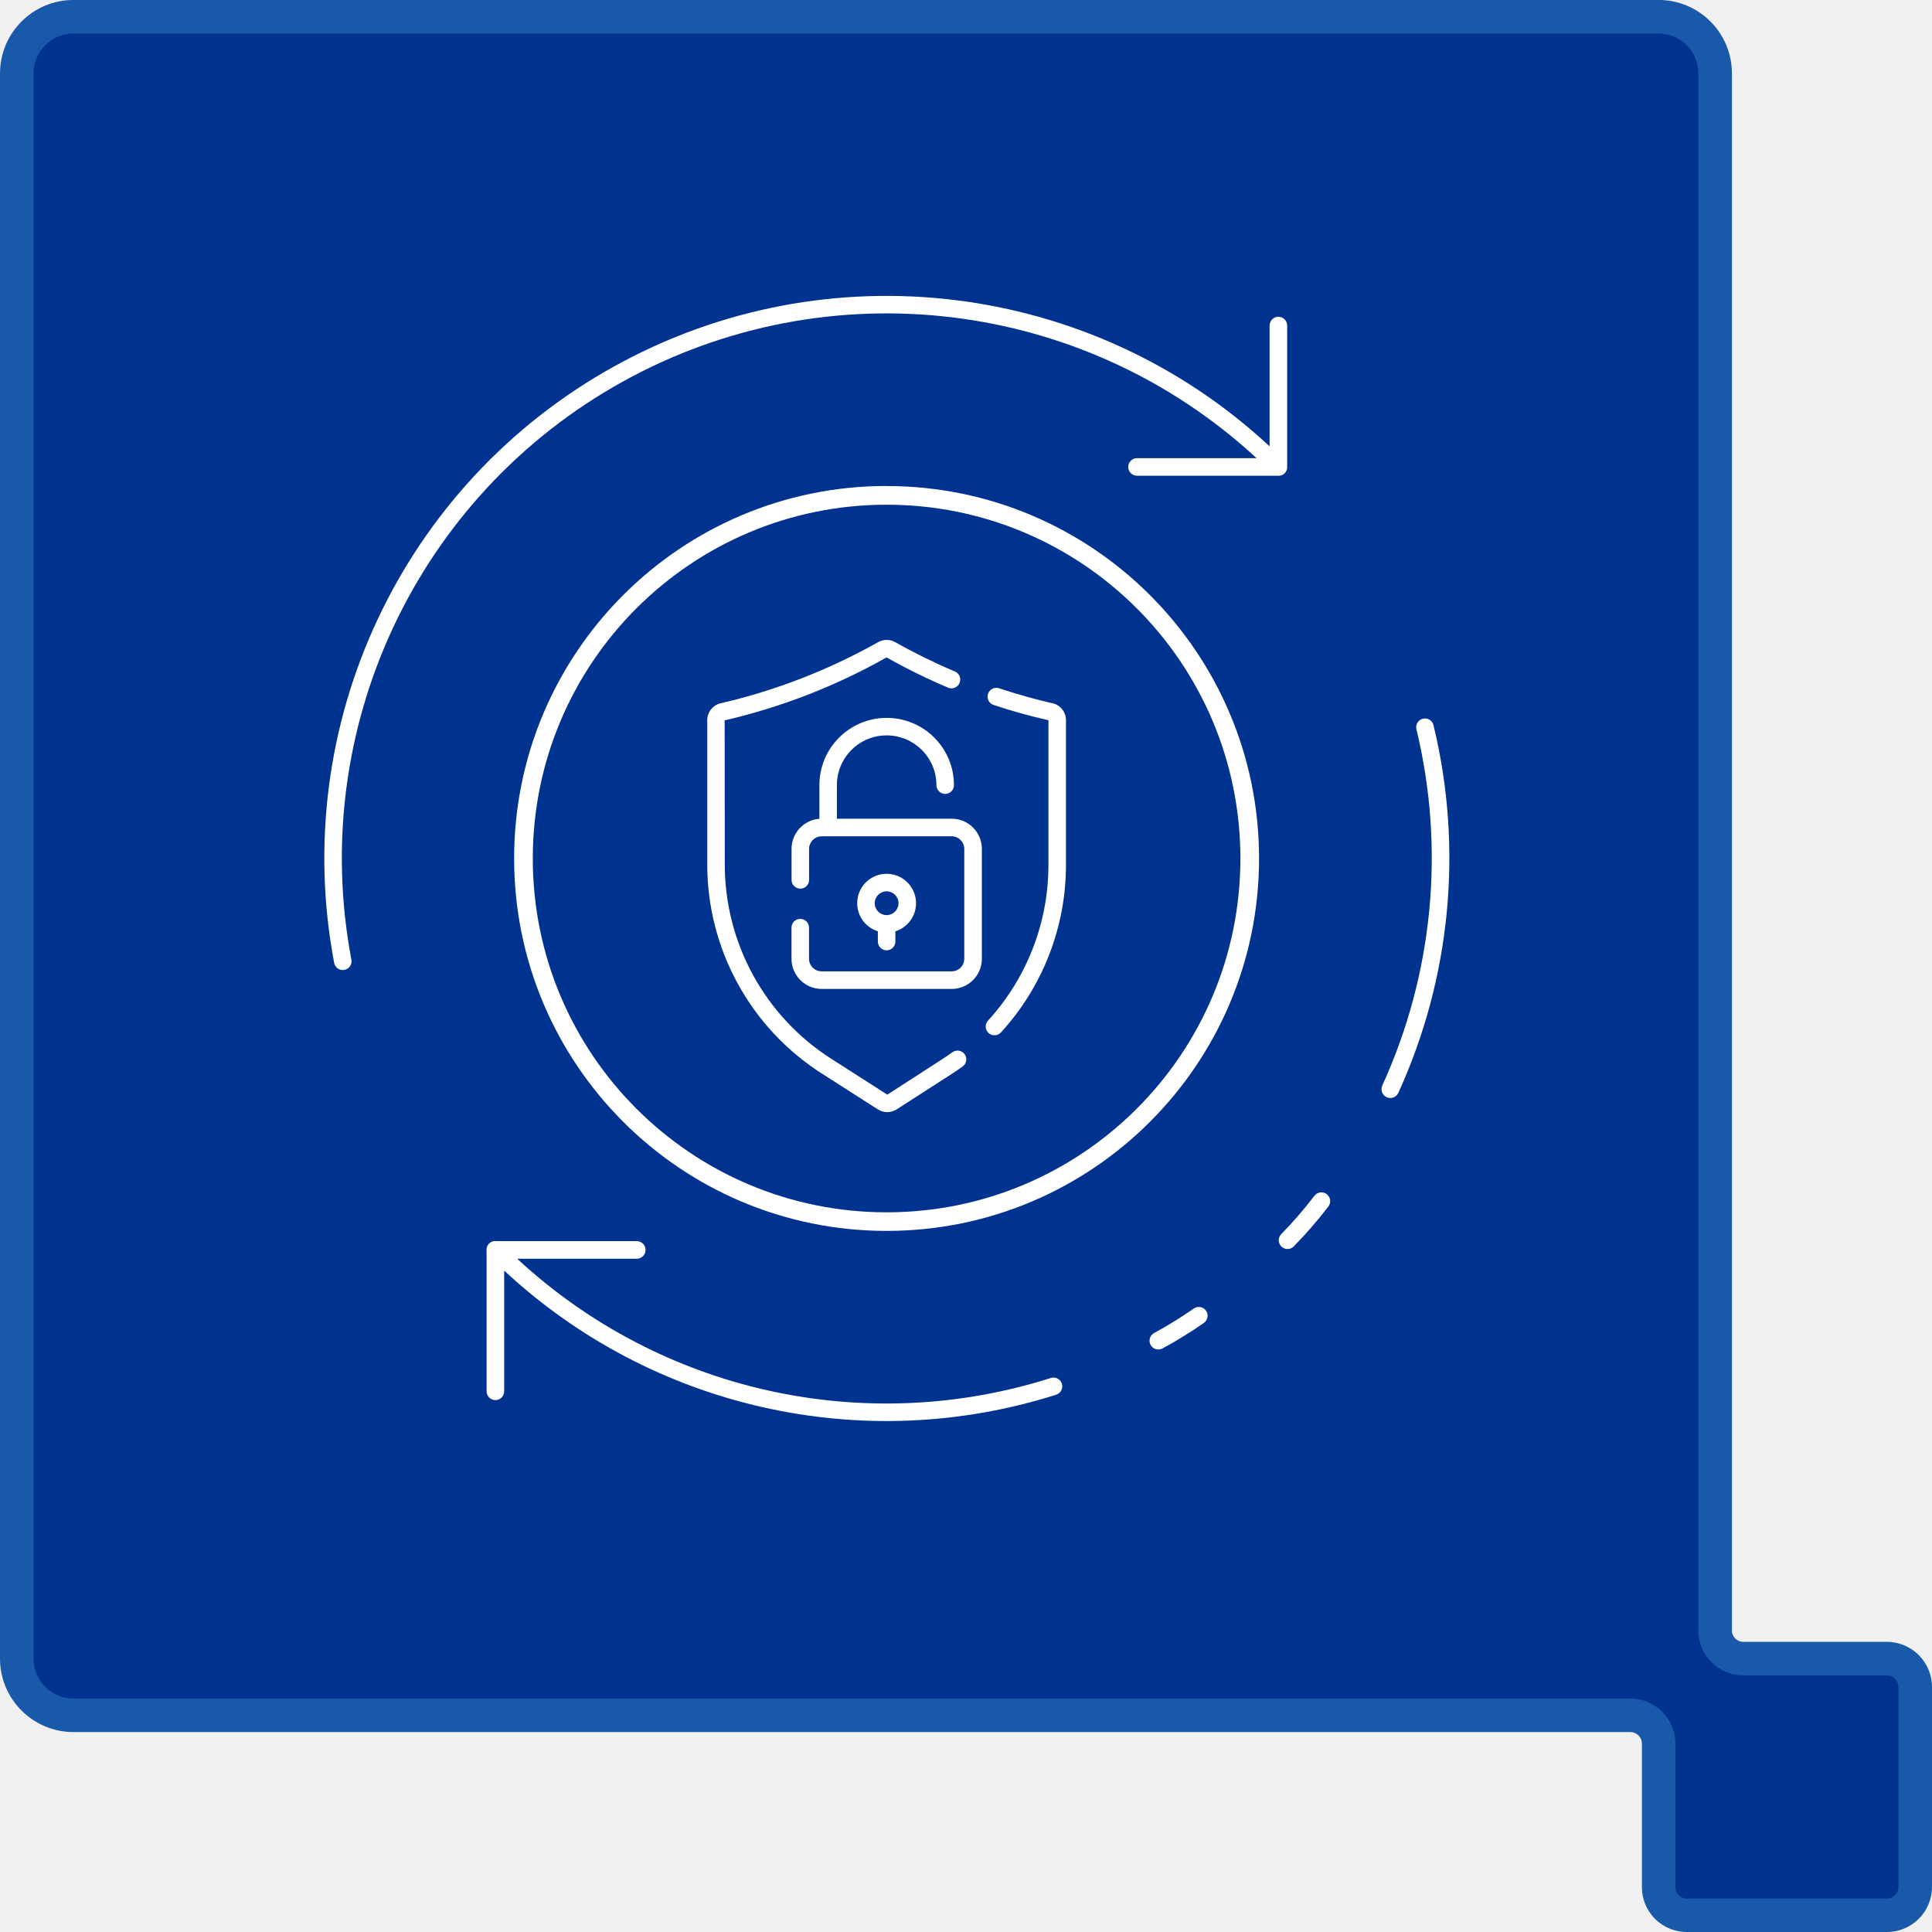
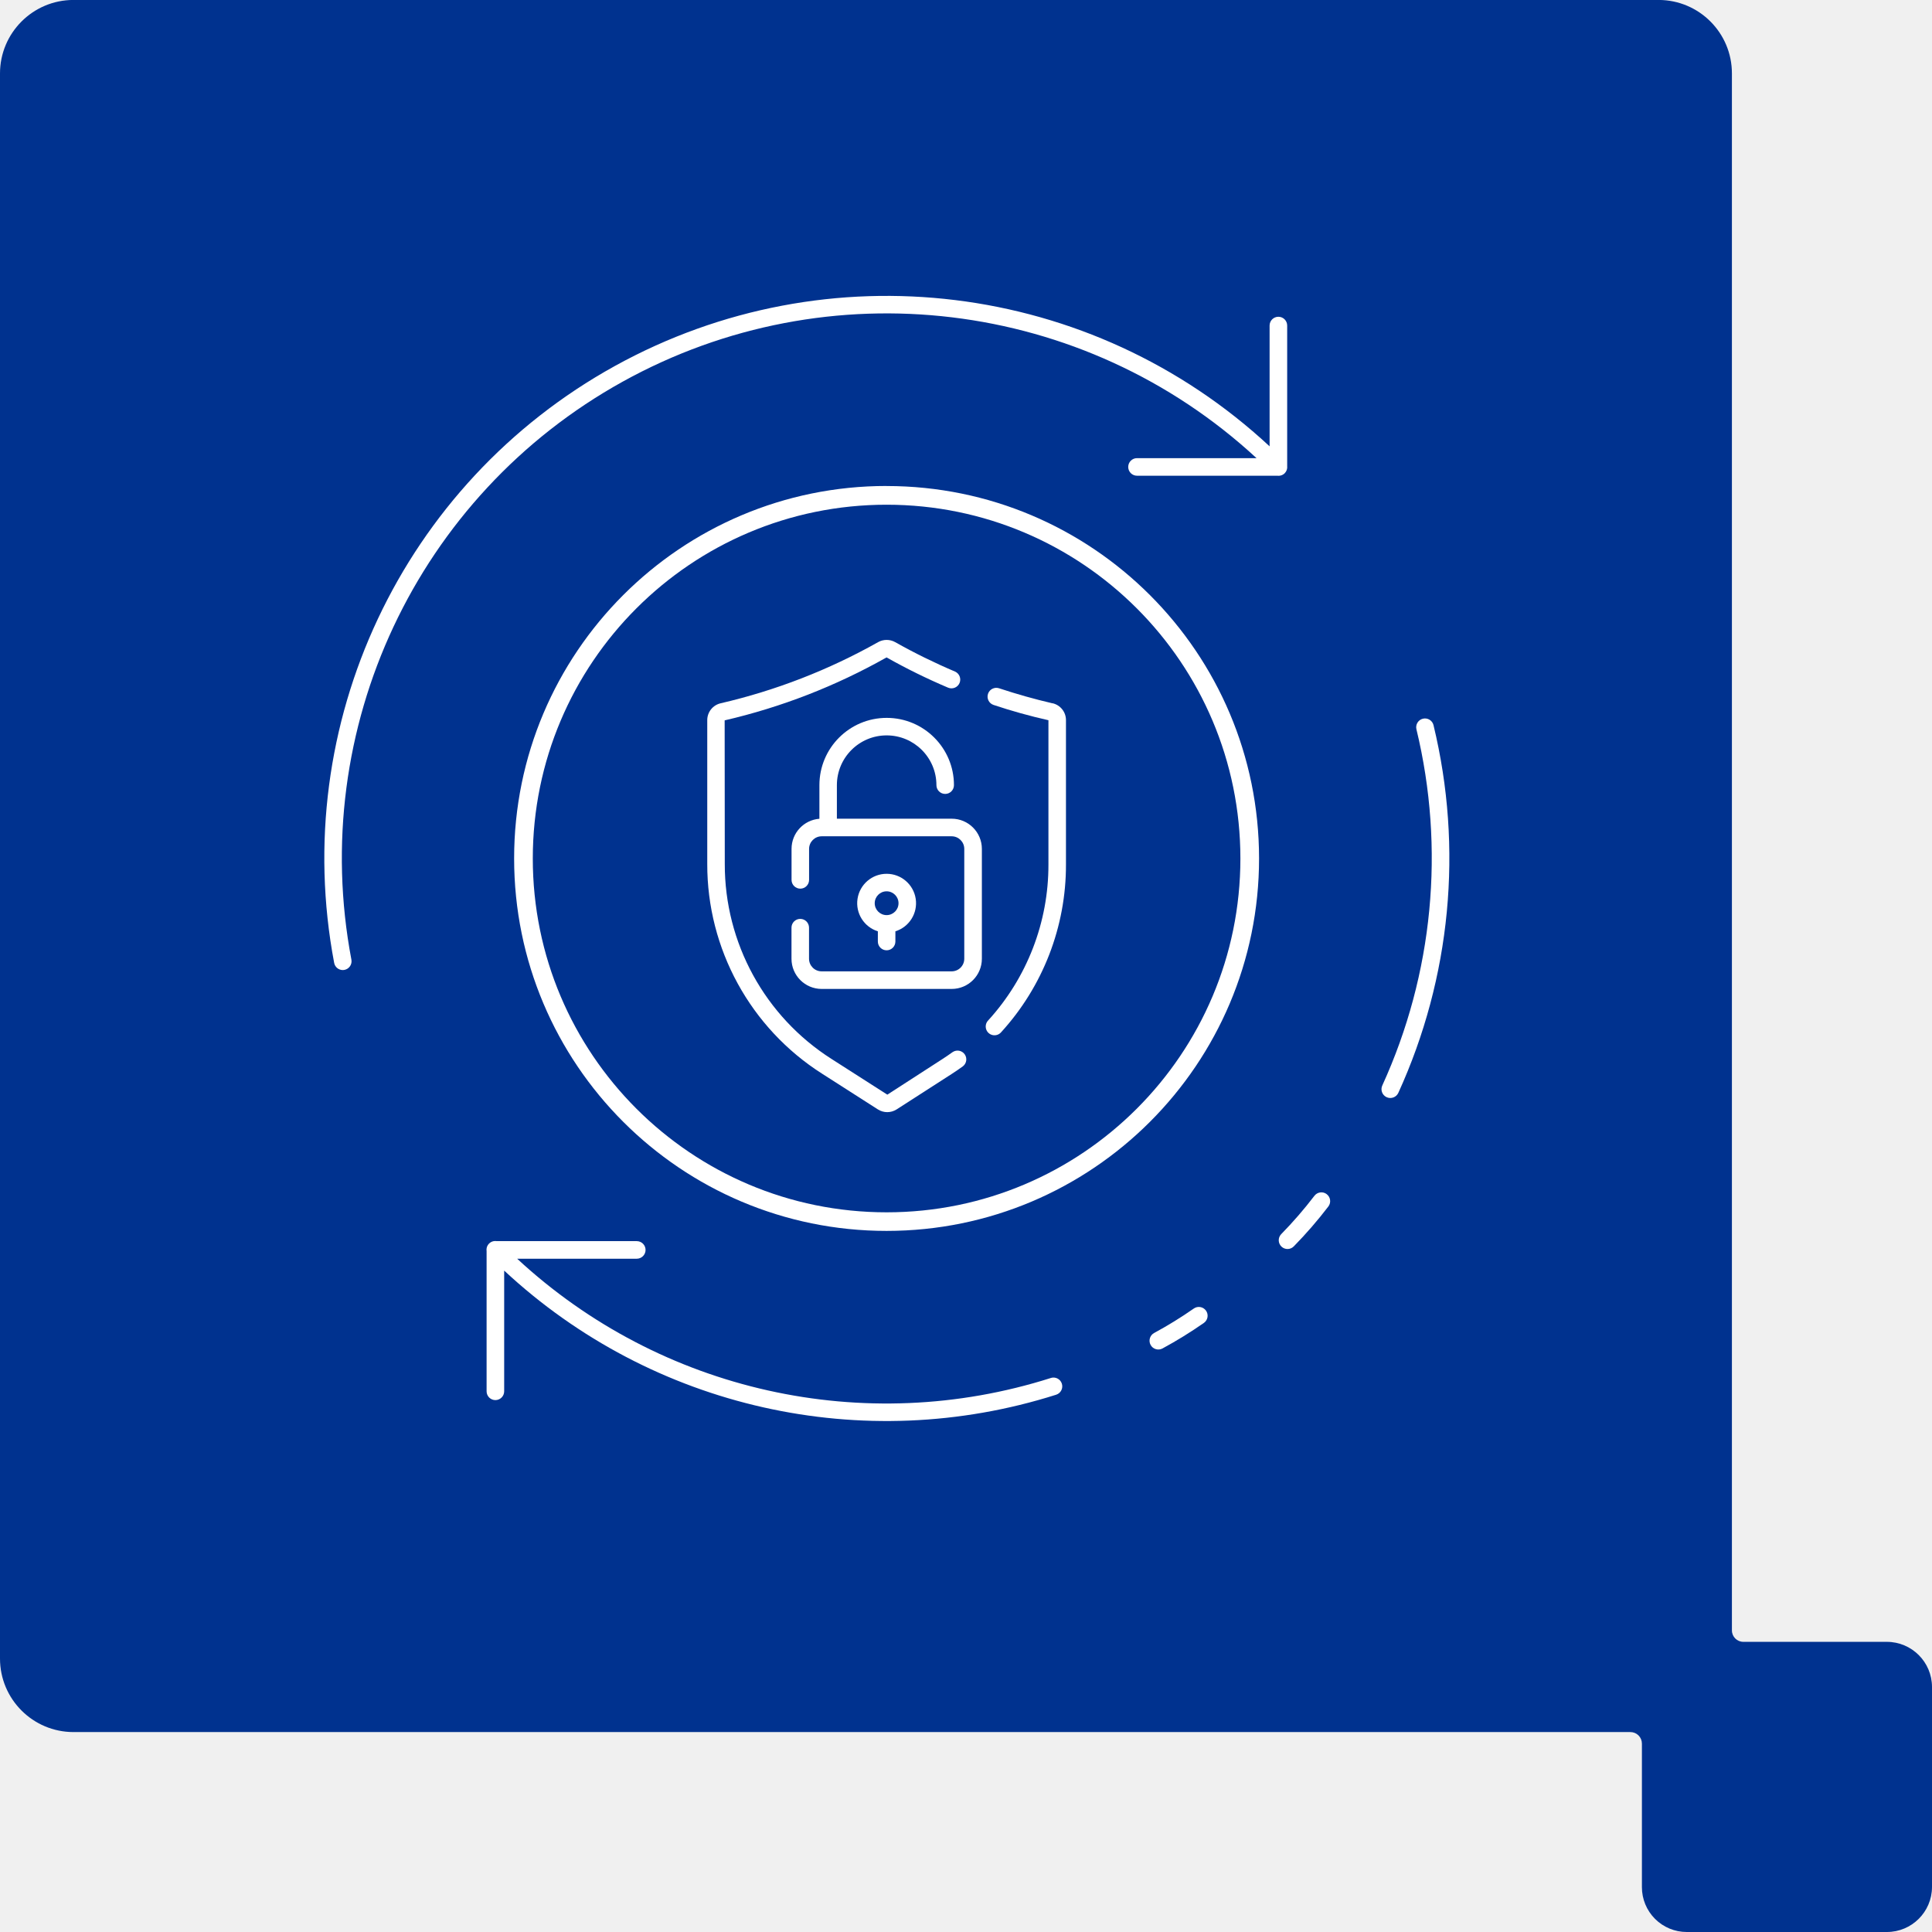
<svg xmlns="http://www.w3.org/2000/svg" width="172.754" height="172.754" viewBox="0 0 172.754 172.754">
  <defs>
-     <style>.a{fill:#fff;}.b{fill:#00328f;}.c{fill:#1859a9;}.d{clip-path:url(#a);}</style>
+     <style>.a{fill:#fff;}.b{fill:#00328f;}.c{clip-path:url(#a);}</style>
    <clipPath id="a">
      <rect class="a" width="100.602" height="100.611" />
    </clipPath>
  </defs>
  <g transform="translate(1.5 1.5)">
    <path class="b" d="M222.634,325.045H209.8a2.524,2.524,0,0,1-2.522-2.523V183.3a5.064,5.064,0,0,0-5.049-5.068H60.483a5.075,5.075,0,0,0-5.065,5.068V325.045a5.071,5.071,0,0,0,5.065,5.068h139.2a2.531,2.531,0,0,1,2.544,2.534v12.826a2.506,2.506,0,0,0,2.51,2.518h17.891a2.523,2.523,0,0,0,2.538-2.518V327.579a2.537,2.537,0,0,0-2.538-2.534" transform="translate(-55.418 -178.236)" />
-     <path class="c" d="M222.634,349.49H204.743a4.006,4.006,0,0,1-4.01-4.018V332.647a1.028,1.028,0,0,0-1.044-1.034H60.483a6.574,6.574,0,0,1-6.565-6.568V183.3a6.574,6.574,0,0,1,6.565-6.568H202.232a6.566,6.566,0,0,1,6.549,6.568V322.522a1.023,1.023,0,0,0,1.022,1.023h12.831a4.041,4.041,0,0,1,4.038,4.034v17.894A4.033,4.033,0,0,1,222.634,349.49ZM60.483,179.736a3.571,3.571,0,0,0-3.565,3.568V325.045a3.571,3.571,0,0,0,3.565,3.568h139.2a4.031,4.031,0,0,1,4.044,4.034v12.826a1,1,0,0,0,1.01,1.018h17.891a1.017,1.017,0,0,0,1.038-1.018V327.579a1.037,1.037,0,0,0-1.038-1.034H209.8a4.027,4.027,0,0,1-4.022-4.023V183.3a3.562,3.562,0,0,0-3.549-3.568Z" transform="translate(-55.418 -178.236)" />
+     <path class="b" d="M222.634,349.49H204.743a4.006,4.006,0,0,1-4.01-4.018V332.647a1.028,1.028,0,0,0-1.044-1.034H60.483a6.574,6.574,0,0,1-6.565-6.568V183.3a6.574,6.574,0,0,1,6.565-6.568H202.232a6.566,6.566,0,0,1,6.549,6.568V322.522a1.023,1.023,0,0,0,1.022,1.023h12.831a4.041,4.041,0,0,1,4.038,4.034v17.894A4.033,4.033,0,0,1,222.634,349.49ZM60.483,179.736a3.571,3.571,0,0,0-3.565,3.568V325.045a3.571,3.571,0,0,0,3.565,3.568h139.2a4.031,4.031,0,0,1,4.044,4.034v12.826a1,1,0,0,0,1.01,1.018h17.891a1.017,1.017,0,0,0,1.038-1.018V327.579a1.037,1.037,0,0,0-1.038-1.034H209.8a4.027,4.027,0,0,1-4.022-4.023V183.3a3.562,3.562,0,0,0-3.549-3.568Z" transform="translate(-55.418 -178.236)" />
    <g transform="translate(24.516 21.983)">
      <g transform="translate(2.977 2.971)">
-         <g class="d">
+         <g class="c">
          <path class="a" d="M396.6,157.248a.786.786,0,0,0-1.528.369,48.984,48.984,0,0,1-3.052,31.858.789.789,0,0,0,1.436.655,50.56,50.56,0,0,0,3.143-32.882" transform="translate(-297.413 -118.866)" />
          <path class="a" d="M309.888,374.985a36.87,36.87,0,0,1-3.536,2.18.786.786,0,1,0,.743,1.386,38.572,38.572,0,0,0,3.687-2.274l.03-.021a.786.786,0,0,0-.925-1.271" transform="translate(-232.142 -284.429)" />
          <path class="a" d="M110.62,362.665A48.561,48.561,0,0,1,62.9,352H73.595a.786.786,0,0,0,0-1.572H61.06a.779.779,0,0,0-.893.88v12.548a.786.786,0,1,0,1.572,0V353.062a50.153,50.153,0,0,0,49.353,11.1.786.786,0,1,0-.472-1.5" transform="translate(-45.65 -265.903)" />
          <path class="a" d="M358.137,332.52a.786.786,0,0,0-1.1.159,37.01,37.01,0,0,1-2.966,3.424.784.784,0,1,0,1.132,1.086,38.68,38.68,0,0,0,3.091-3.568l0,0a.786.786,0,0,0-.159-1.1" transform="translate(-268.504 -252.201)" />
          <path class="a" d="M85.891,15.853a.781.781,0,0,0,.212-.636V2.656a.786.786,0,1,0-1.572,0v10.8A50.288,50.288,0,0,0,.887,59.645a.786.786,0,0,0,.77.641.764.764,0,0,0,.144-.014h0a.786.786,0,0,0,.627-.917A48.717,48.717,0,0,1,83.362,14.512H72.675a.786.786,0,1,0,0,1.572H85.228a.782.782,0,0,0,.663-.231" transform="translate(0 0)" />
          <path class="a" d="M103.8,70.475a33.305,33.305,0,1,0,33.307,33.305v0a33.305,33.305,0,0,0-33.307-33.3m31.638,33.309a31.636,31.636,0,1,1-31.635-31.638,31.636,31.636,0,0,1,31.635,31.638Z" transform="translate(-53.518 -53.475)" />
          <path class="a" d="M163.93,164.419c-.31.223-.623.437-.933.636l-4.906,3.17-4.986-3.191a20.618,20.618,0,0,1-9.548-17.444l-.011-12.833a54.408,54.408,0,0,0,14.476-5.629,54.945,54.945,0,0,0,5.506,2.707.784.784,0,0,0,.611-1.444,53.329,53.329,0,0,1-5.348-2.63,1.56,1.56,0,0,0-1.521,0,53.164,53.164,0,0,1-14.08,5.468,1.545,1.545,0,0,0-1.2,1.508v12.852a22.178,22.178,0,0,0,10.271,18.764l4.988,3.192a1.554,1.554,0,0,0,1.671,0l4.927-3.17c.333-.214.67-.444,1-.684a.784.784,0,0,0-.917-1.271" transform="translate(-107.742 -96.798)" />
          <path class="a" d="M251.252,146.7c-1.614-.375-3.222-.828-4.78-1.346a.784.784,0,0,0-.5,1.488,50.16,50.16,0,0,0,4.909,1.367v12.9a20.615,20.615,0,0,1-5.394,13.95.784.784,0,1,0,1.157,1.058,22.181,22.181,0,0,0,5.805-15.008V148.2a1.546,1.546,0,0,0-1.2-1.509" transform="translate(-186.126 -110.263)" />
          <path class="a" d="M187.544,165.5H177.285v-3a4.448,4.448,0,0,1,8.9,0,.784.784,0,1,0,1.568,0,6.015,6.015,0,0,0-12.031,0v3.006a2.7,2.7,0,0,0-2.491,2.685v2.78a.784.784,0,0,0,1.568,0V168.2a1.129,1.129,0,0,1,1.127-1.127h11.623a1.129,1.129,0,0,1,1.127,1.127v9.822a1.128,1.128,0,0,1-1.127,1.127H175.921a1.128,1.128,0,0,1-1.127-1.127v-2.78a.784.784,0,1,0-1.568,0v2.78a2.7,2.7,0,0,0,2.7,2.7h11.623a2.7,2.7,0,0,0,2.7-2.7V168.2a2.7,2.7,0,0,0-2.7-2.7" transform="translate(-131.446 -118.748)" />
          <path class="a" d="M200.217,221.107a.784.784,0,0,0,.784-.784v-.914a2.631,2.631,0,1,0-1.568,0v.914a.784.784,0,0,0,.784.784m0-5.274a1.064,1.064,0,1,1-1.064,1.064,1.065,1.065,0,0,1,1.064-1.064" transform="translate(-149.931 -162.588)" />
        </g>
      </g>
    </g>
  </g>
</svg>
